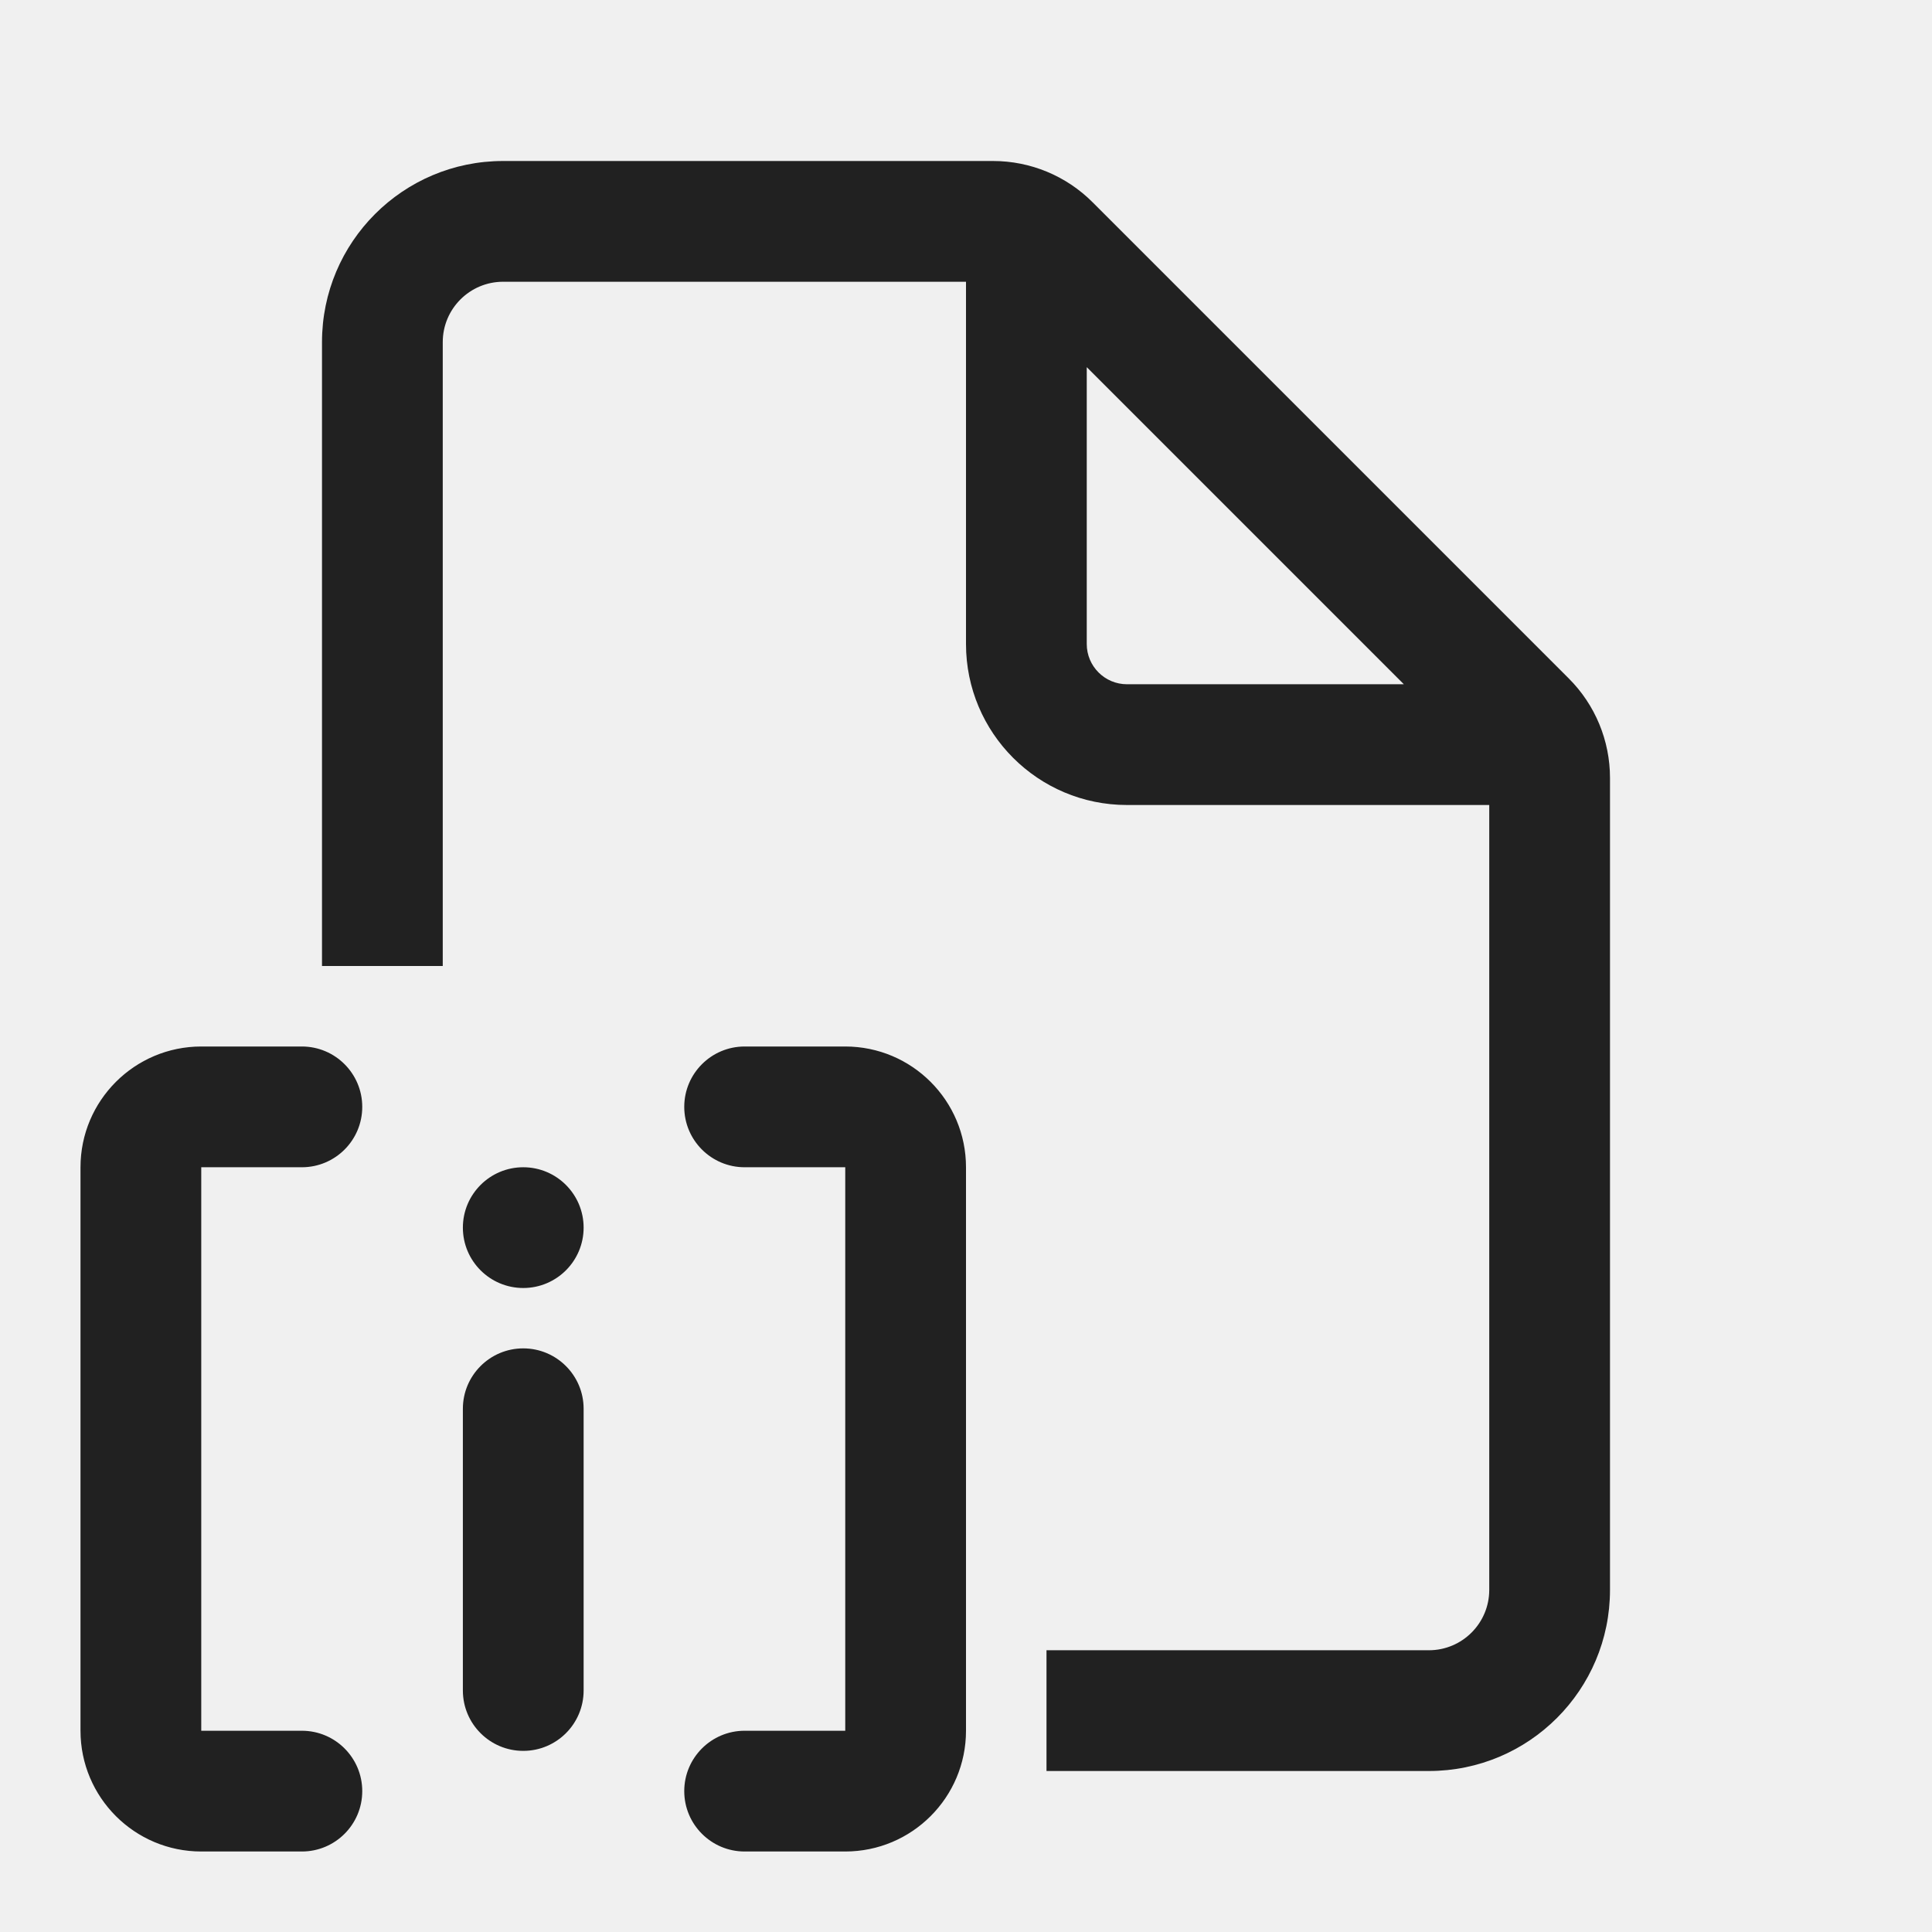
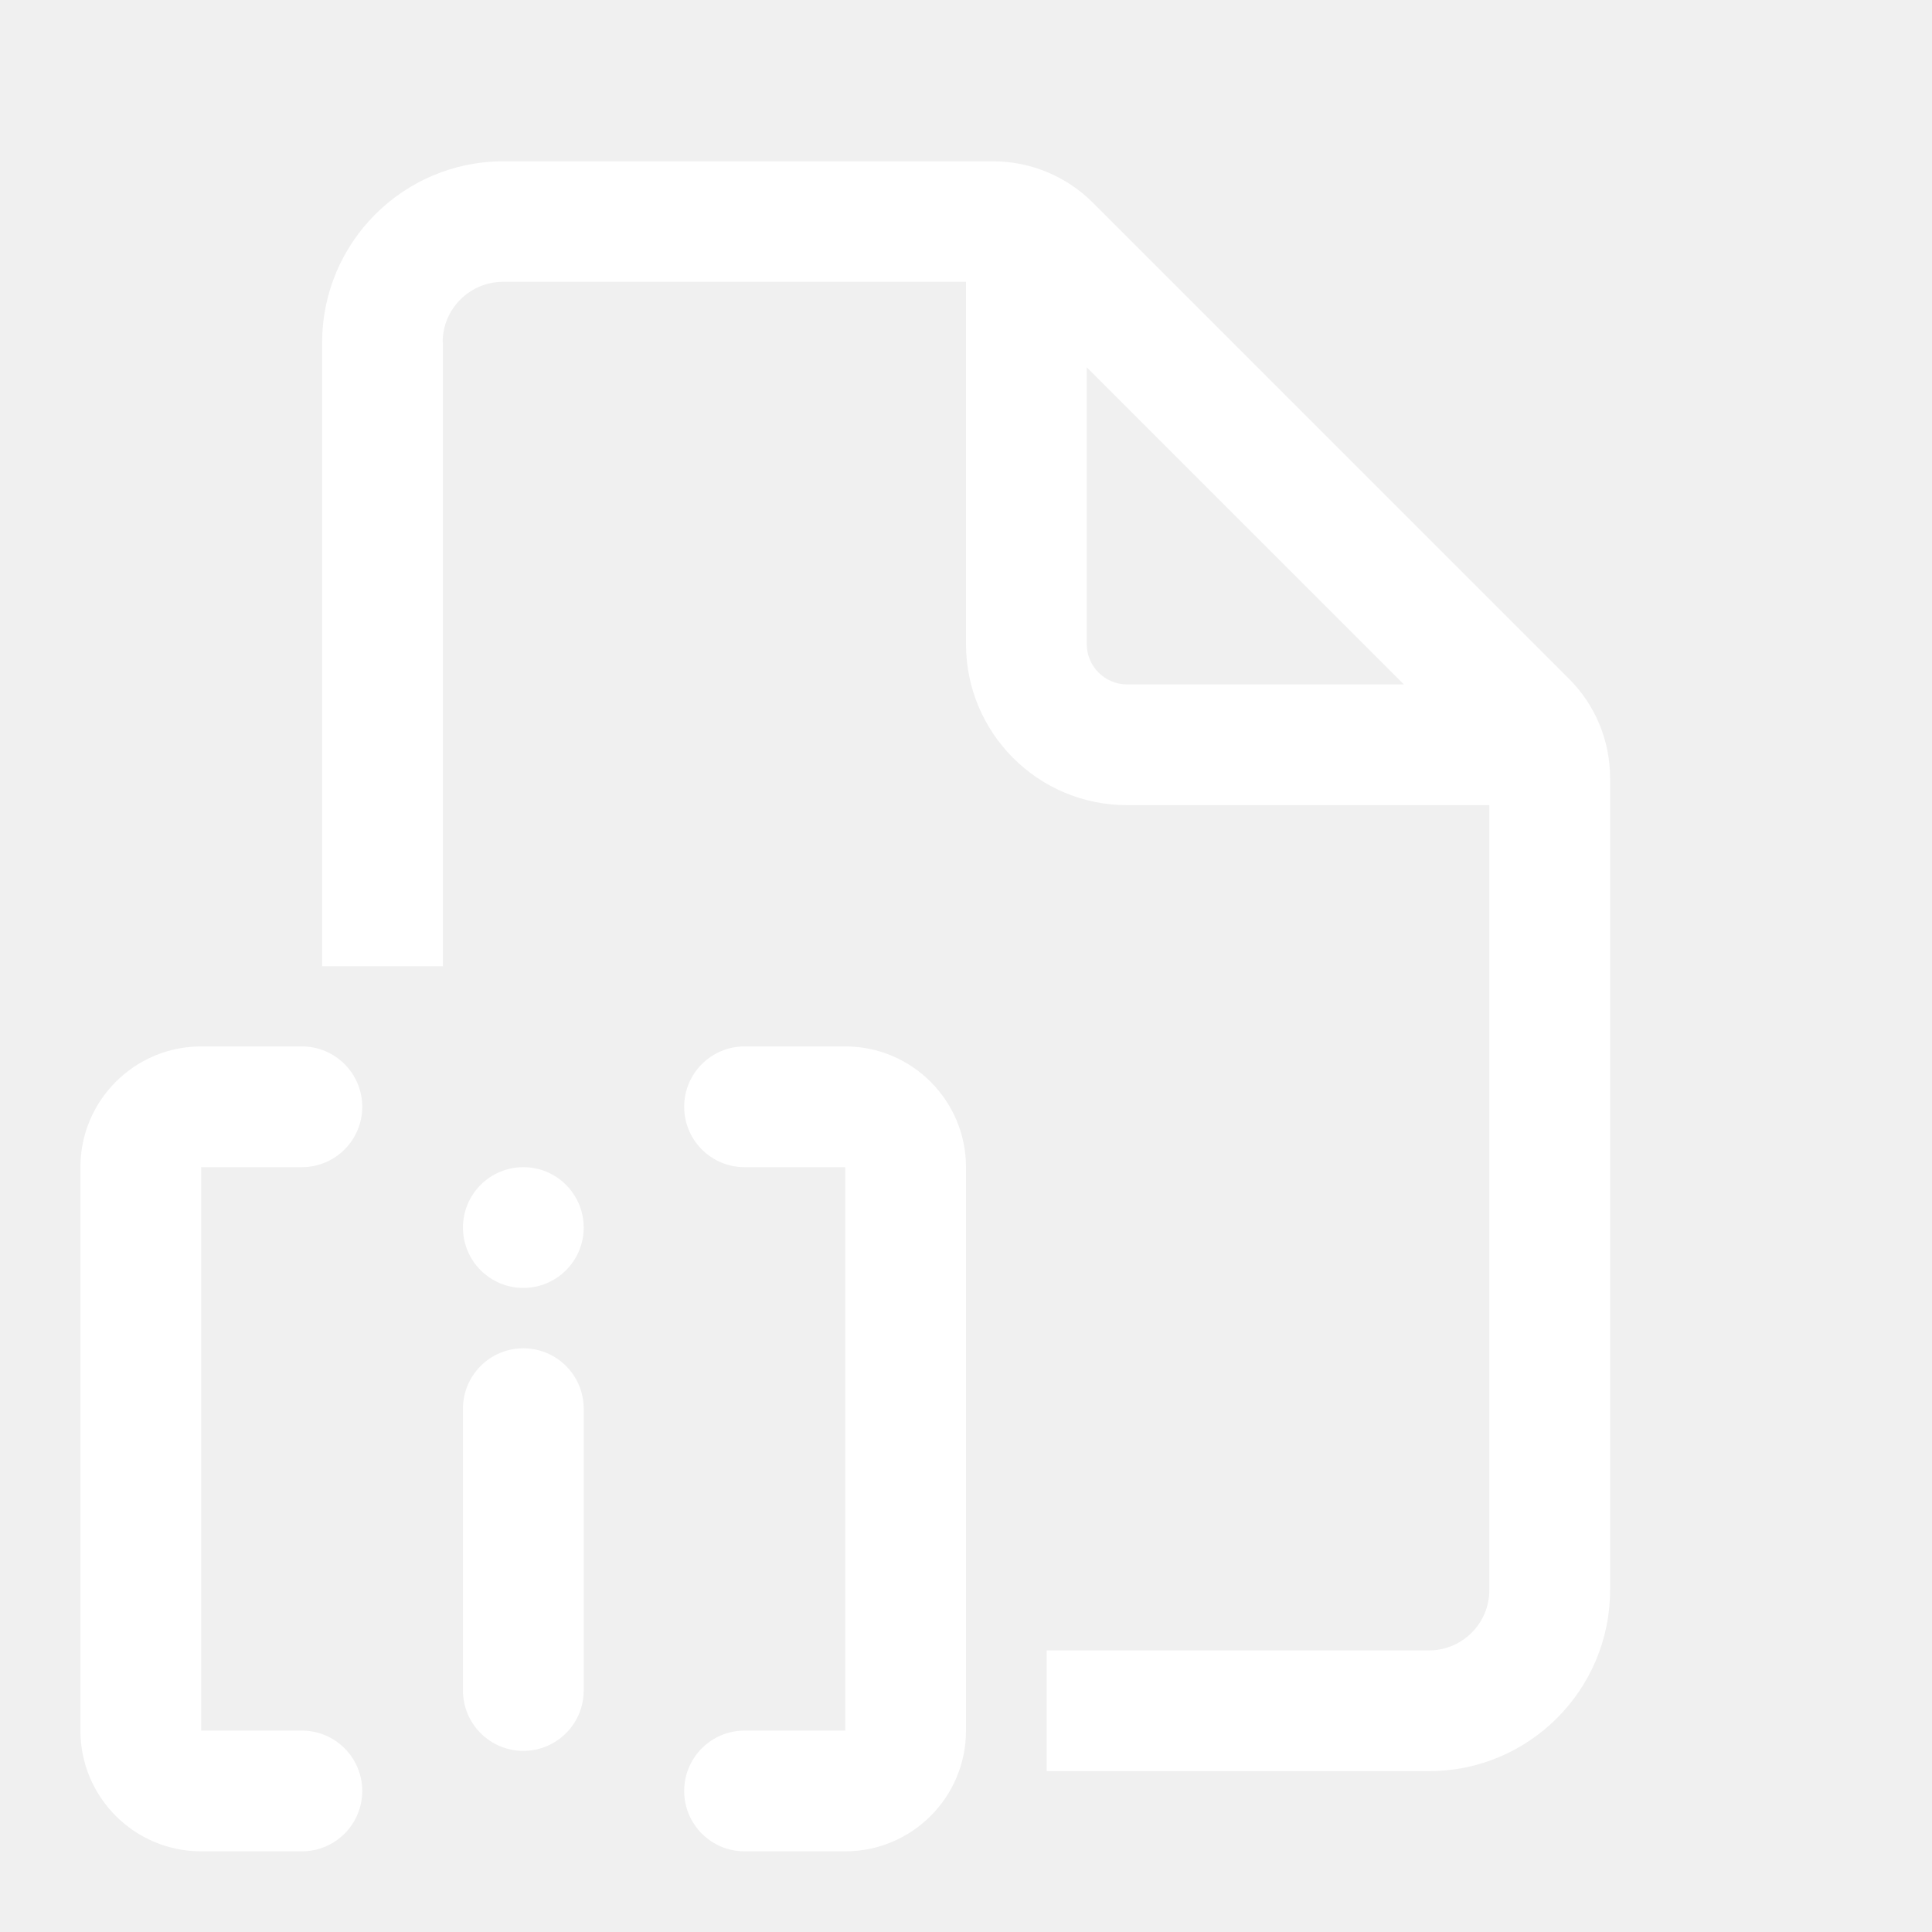
- <svg xmlns="http://www.w3.org/2000/svg" width="800px" height="800px" viewBox="0 0 24 24" fill="none">
-   <path d="M5.5 4.25C5.5 3.836 5.836 3.5 6.25 3.5H12V8C12 9.105 12.895 10 14 10H18.5V19.75C18.5 20.164 18.164 20.5 17.75 20.5H13V22H17.75C18.993 22 20 20.993 20 19.75V9.664C20 9.2 19.816 8.755 19.487 8.427L13.573 2.513C13.245 2.184 12.8 2 12.336 2H6.25C5.007 2 4 3.007 4 4.25V12H5.5V4.25ZM13.5 8V4.561L17.439 8.5H14C13.724 8.5 13.5 8.276 13.5 8Z" fill="#212121" />
-   <path d="M4.5 13.75C4.5 14.164 4.164 14.5 3.75 14.5H2.5V21.5H3.75C4.164 21.5 4.5 21.836 4.5 22.25C4.5 22.664 4.164 23 3.75 23H2.5C1.672 23 1 22.328 1 21.5V14.5C1 13.672 1.672 13 2.5 13H3.75C4.164 13 4.5 13.336 4.5 13.75Z" fill="#212121" />
-   <path d="M9.25 14.5C8.836 14.5 8.5 14.164 8.5 13.75C8.5 13.336 8.836 13 9.25 13H10.5C11.328 13 12 13.672 12 14.5V21.5C12 22.328 11.328 23 10.5 23H9.25C8.836 23 8.5 22.664 8.5 22.25C8.5 21.836 8.836 21.5 9.25 21.5H10.5V14.5H9.25Z" fill="#212121" />
-   <path d="M6.5 16.75C6.914 16.75 7.25 17.086 7.25 17.5V21C7.25 21.414 6.914 21.75 6.5 21.75C6.086 21.75 5.75 21.414 5.75 21V17.5C5.75 17.086 6.086 16.75 6.5 16.75Z" fill="#212121" />
-   <path d="M6.5 16C6.914 16 7.25 15.664 7.25 15.25C7.25 14.836 6.914 14.5 6.5 14.5C6.086 14.5 5.75 14.836 5.75 15.25C5.75 15.664 6.086 16 6.5 16Z" fill="#212121" />
+ <svg xmlns="http://www.w3.org/2000/svg" version="1.1" viewBox="0 0 800 800">
+   <defs>
+     <style>
+       .cls-1 {
+         fill: #fff;
+       }
+     </style>
+   </defs>
+   <g>
+     <g id="_圖層_1" data-name="圖層_1">
+       <path class="cls-1" d="M183.3,141.7c0-13.8,11.2-25,25-25h191.7v150c0,36.8,29.8,66.7,66.7,66.7h150v325c0,13.8-11.2,25-25,25h-158.3v50h158.3c41.4,0,75-33.6,75-75v-336.2c0-15.5-6.1-30.3-17.1-41.2l-197.1-197.1c-10.9-10.9-25.8-17.1-41.2-17.1h-202.9c-41.4,0-75,33.6-75,75v258.3h50V141.7ZM450,266.7v-114.6l131.3,131.3h-114.6c-9.2,0-16.7-7.5-16.7-16.7Z" />
+       <path class="cls-1" d="M150,458.3c0,13.8-11.2,25-25,25h-41.7v233.3h41.7c13.8,0,25,11.2,25,25s-11.2,25-25,25h-41.7c-27.6,0-50-22.4-50-50v-233.3c0-27.6,22.4-50,50-50h41.7c13.8,0,25,11.2,25,25Z" />
+       <path class="cls-1" d="M308.3,483.3c-13.8,0-25-11.2-25-25s11.2-25,25-25h41.7c27.6,0,50,22.4,50,50v233.3c0,27.6-22.4,50-50,50h-41.7c-13.8,0-25-11.2-25-25s11.2-25,25-25h41.7v-233.3h-41.7Z" />
+       <path class="cls-1" d="M216.7,558.3c13.8,0,25,11.2,25,25v116.7c0,13.8-11.2,25-25,25s-25-11.2-25-25v-116.7c0-13.8,11.2-25,25-25Z" />
+       <path class="cls-1" d="M216.7,533.3c13.8,0,25-11.2,25-25s-11.2-25-25-25-25,11.2-25,25,11.2,25,25,25Z" />
+     </g>
+   </g>
</svg>
